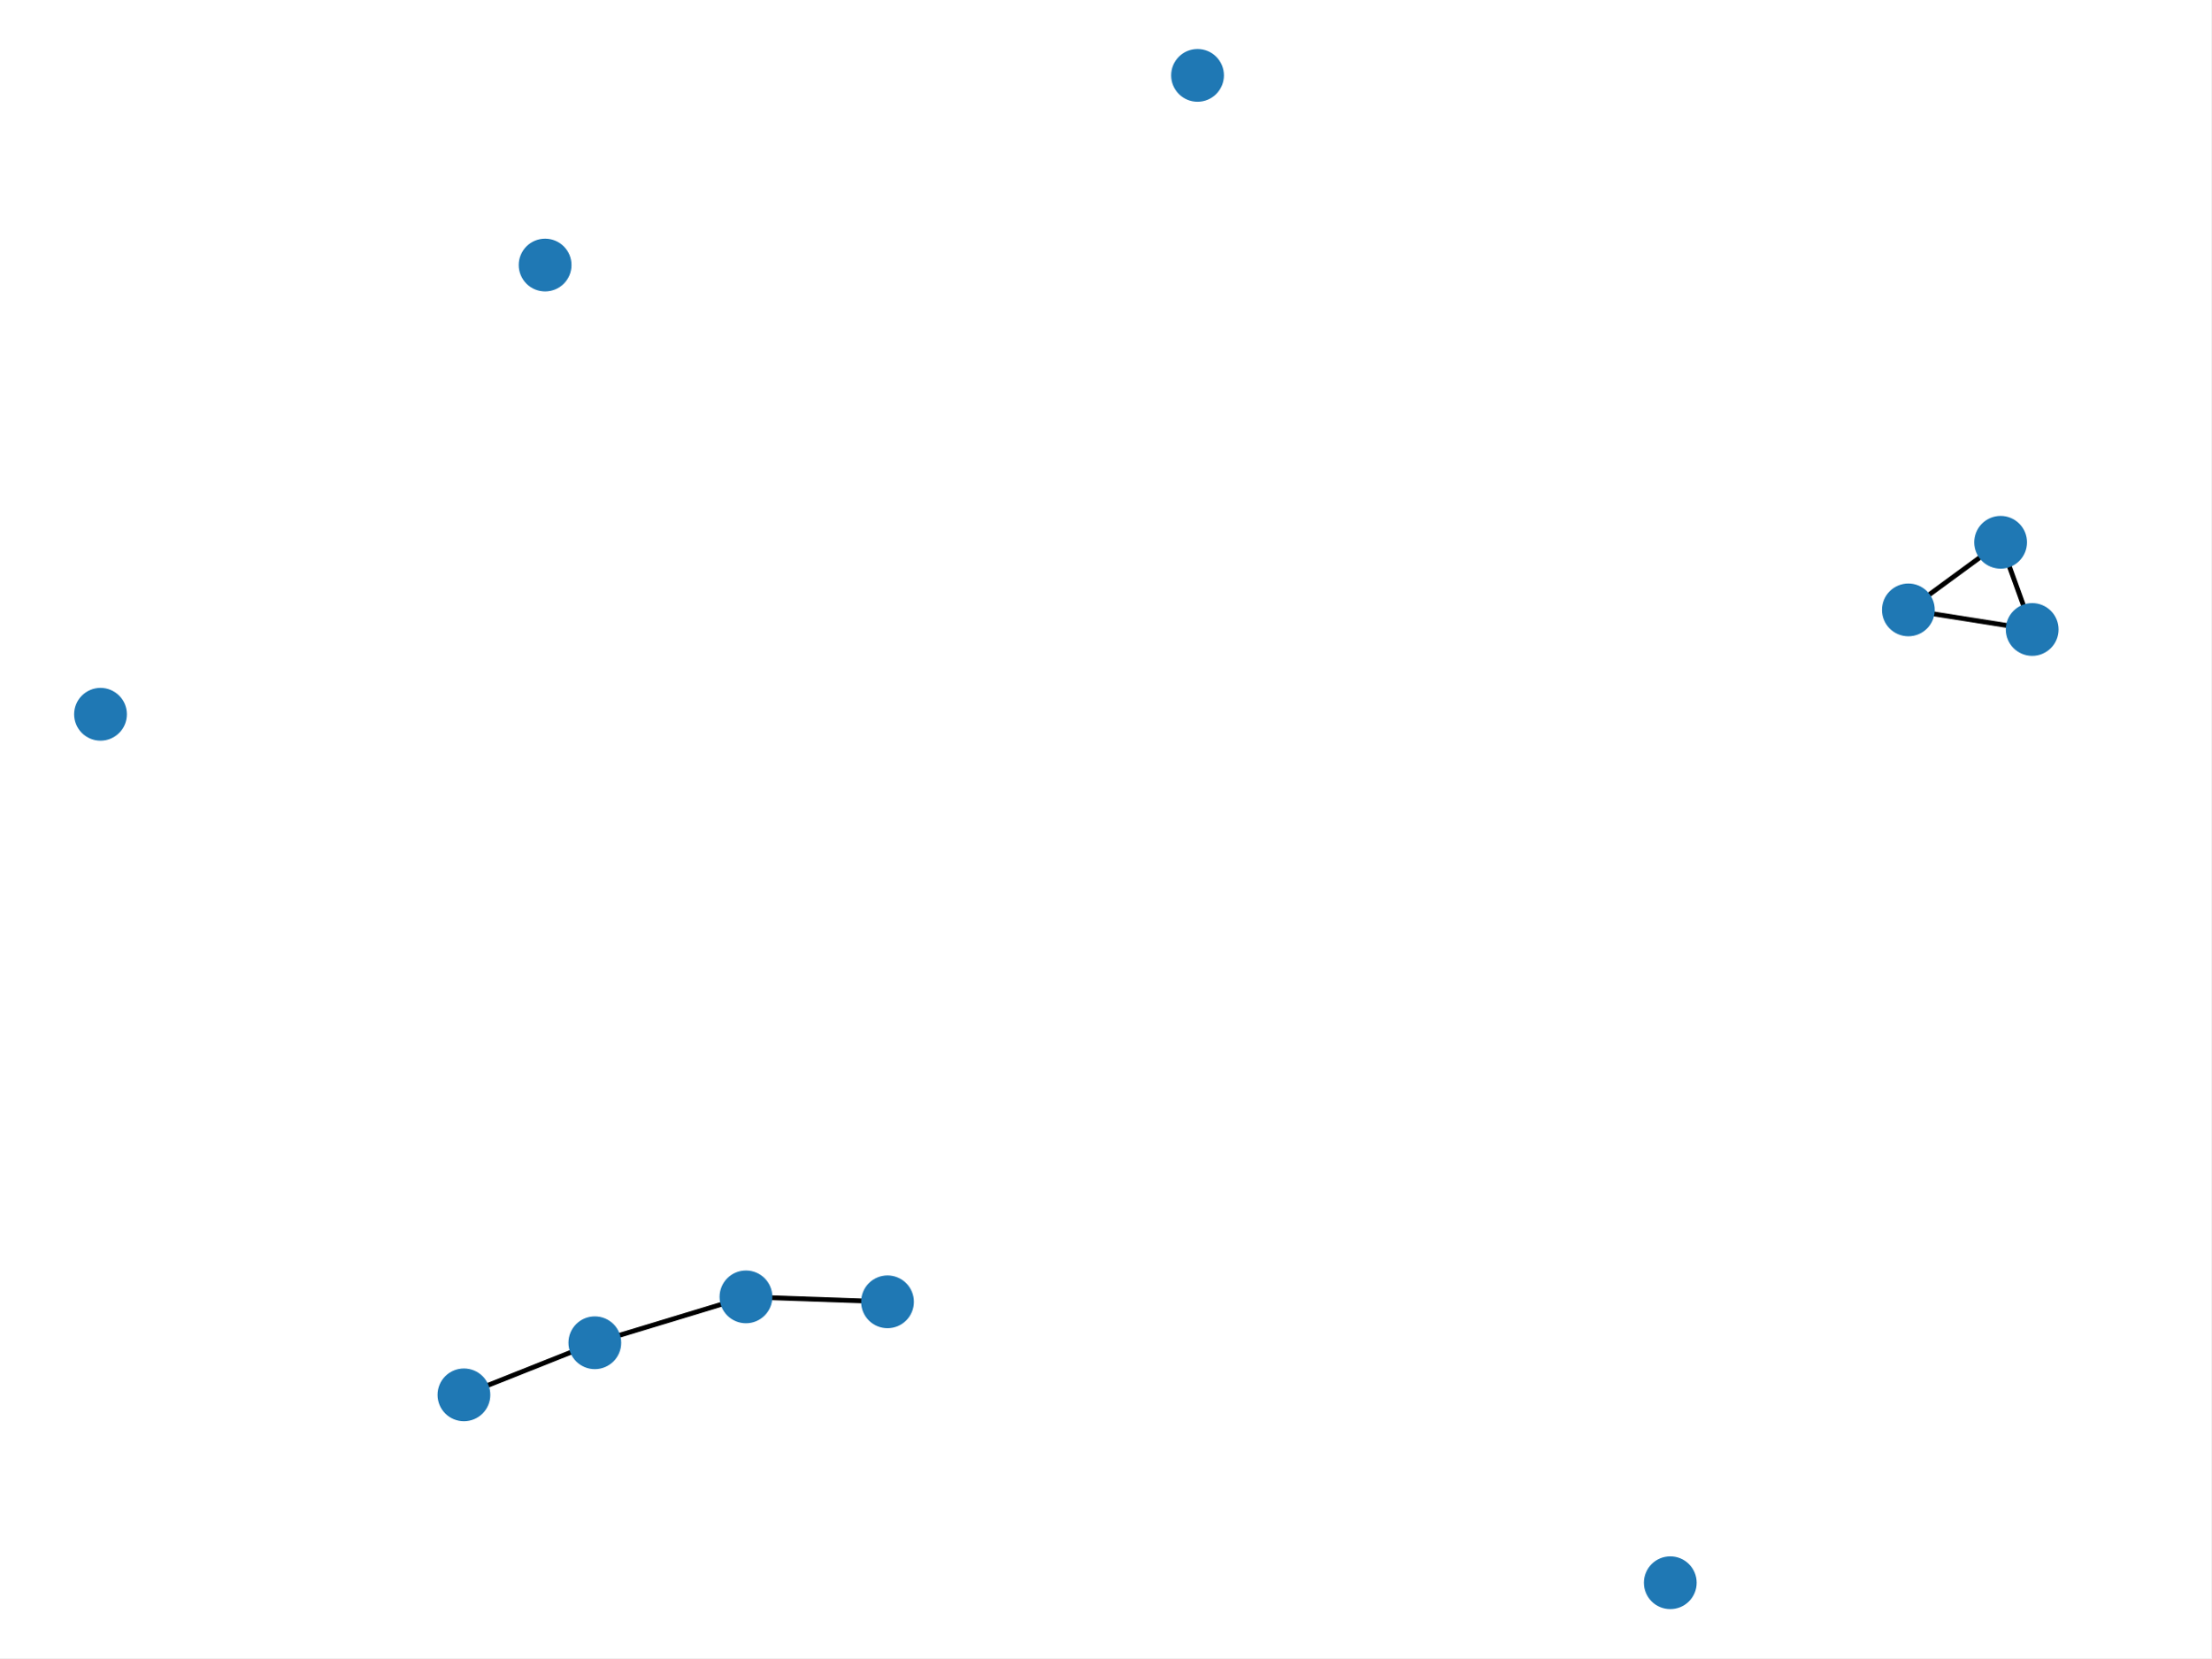
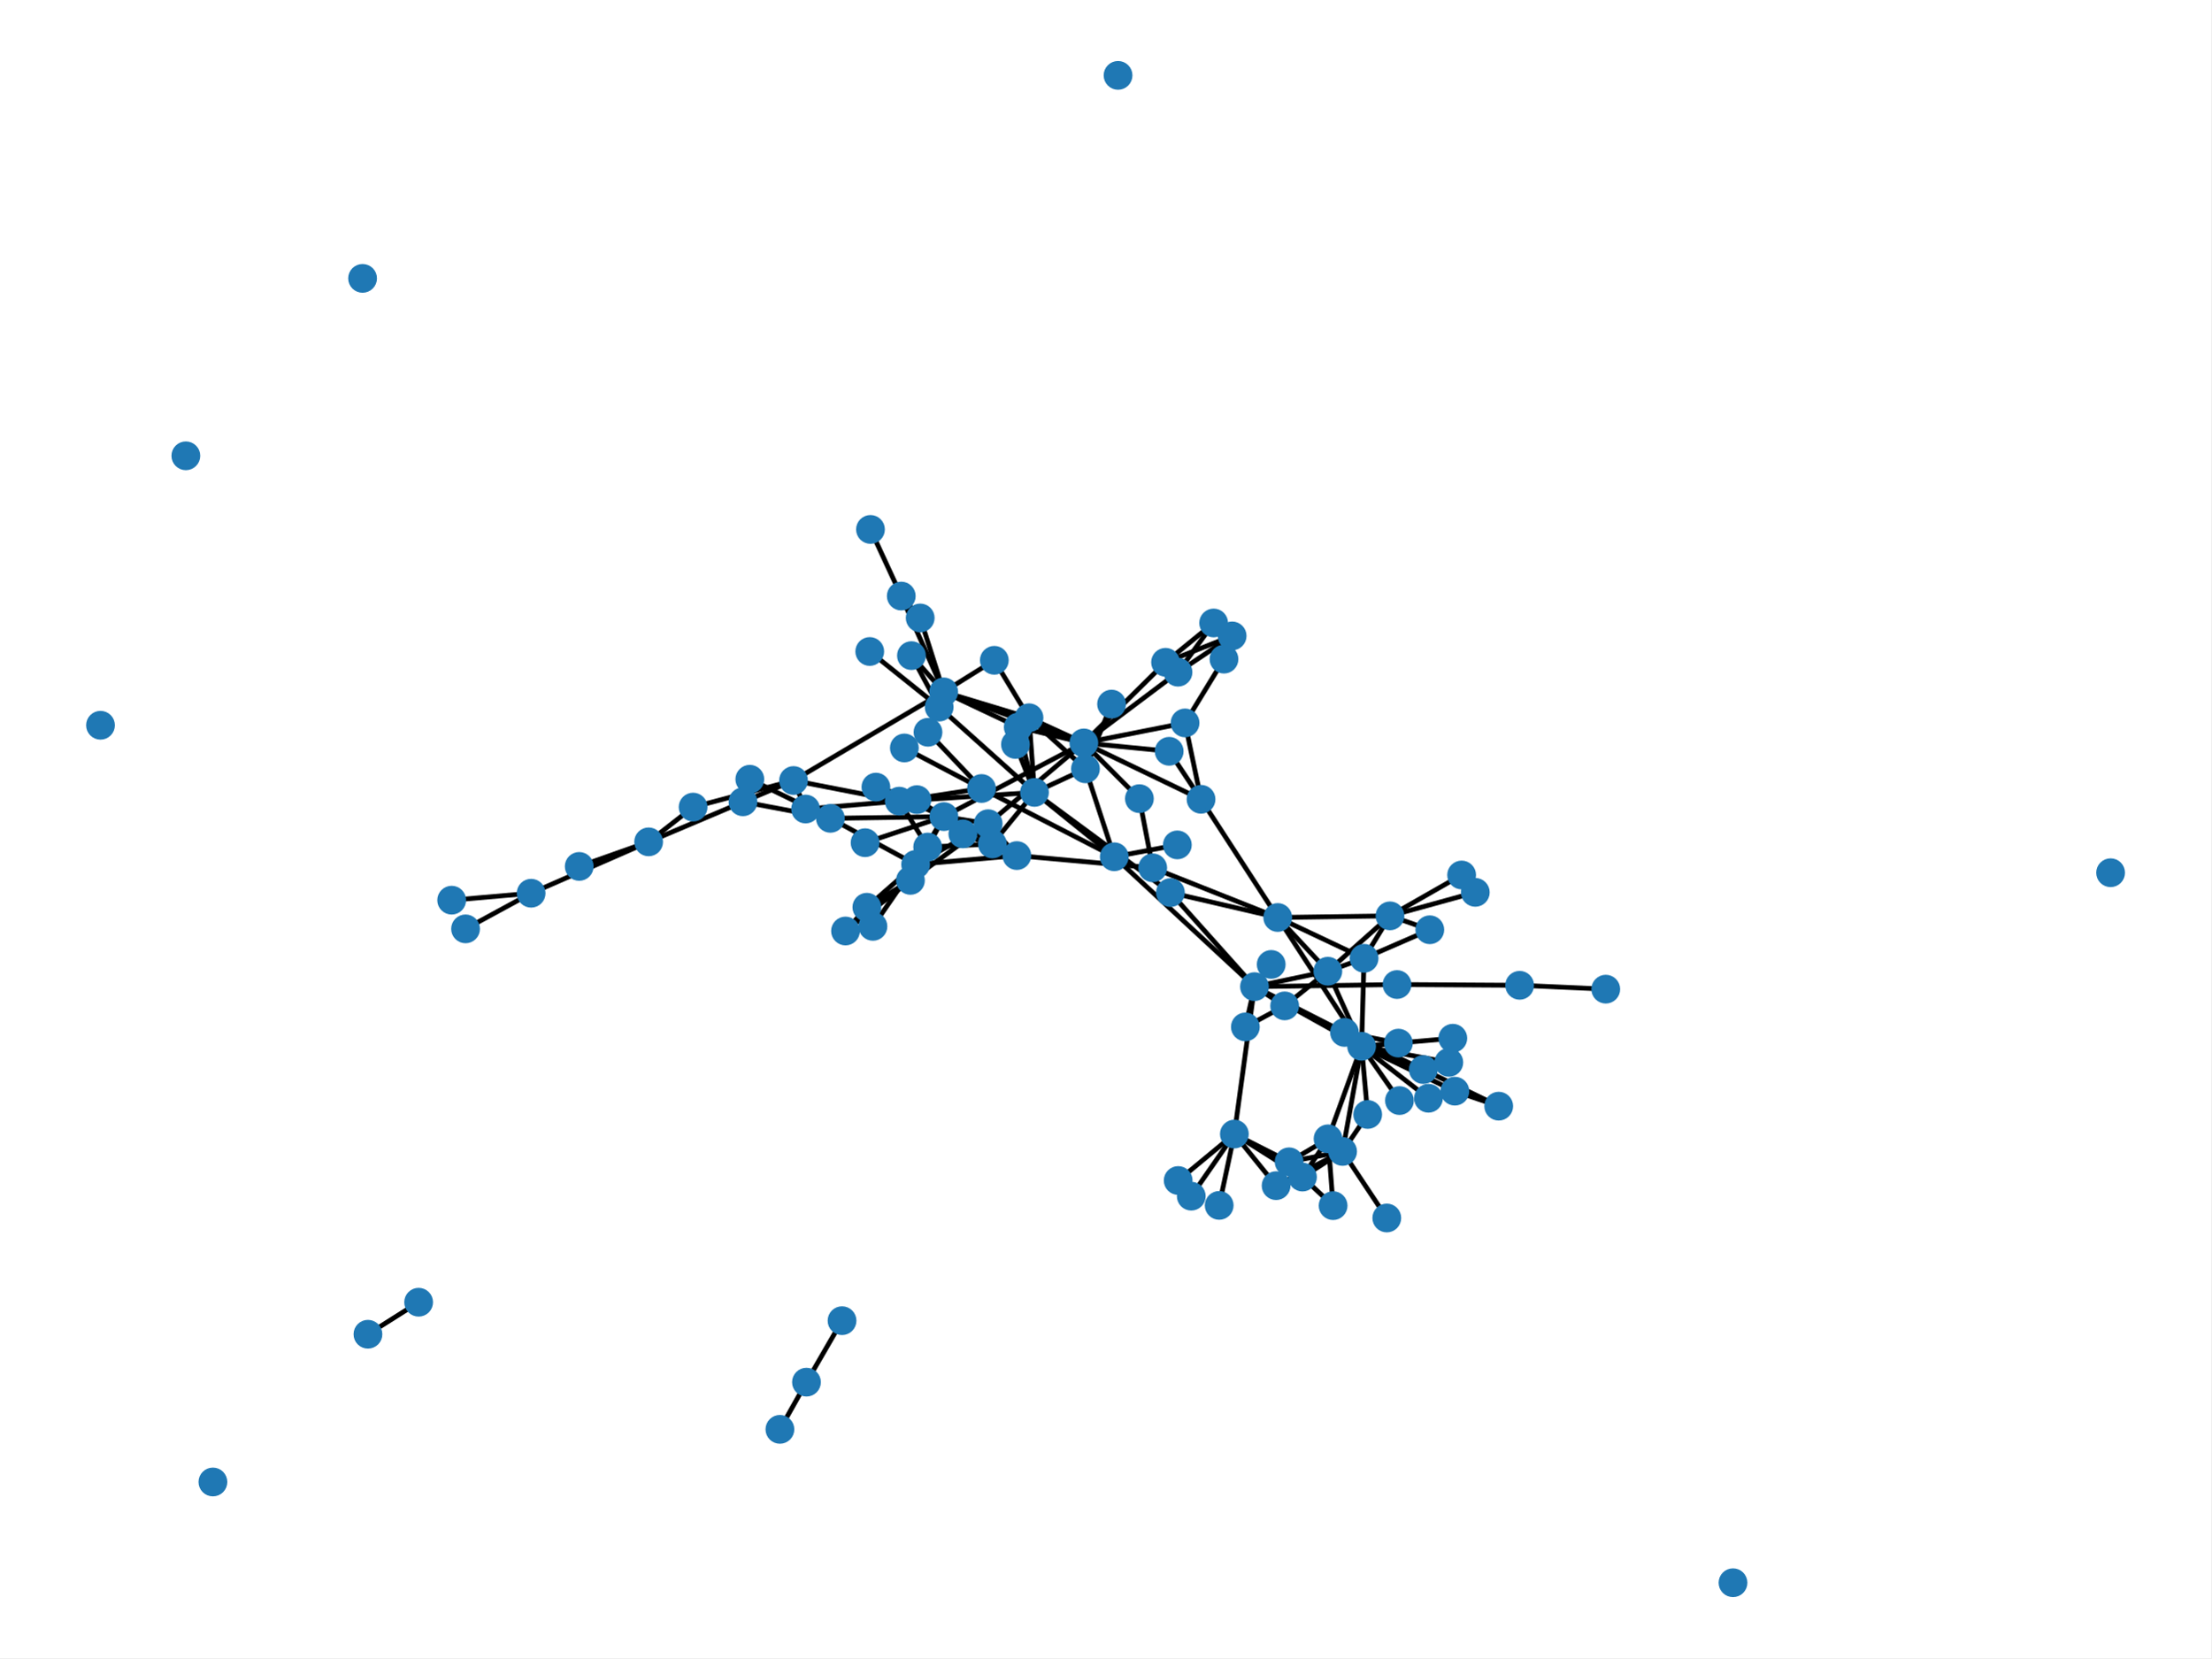
<svg xmlns="http://www.w3.org/2000/svg" xmlns:xlink="http://www.w3.org/1999/xlink" width="460.8pt" height="345.6pt" viewBox="0 0 460.8 345.6" version="1.1">
  <defs>
    <style type="text/css">*{stroke-linejoin: round; stroke-linecap: butt}</style>
  </defs>
  <g id="figure_1">
    <g id="patch_1">
      <path d="M 0 345.6  L 460.8 345.6  L 460.8 0  L 0 0  z " style="fill: #ffffff" />
    </g>
    <g id="axes_1">
      <g id="LineCollection_1">
-         <path d="M 416.935 113.029  L 423.513 131.201  " clip-path="url(#p774bf2d10d)" style="fill: none; stroke: #000000" />
-         <path d="M 416.935 113.029  L 397.709 127.121  " clip-path="url(#p774bf2d10d)" style="fill: none; stroke: #000000" />
-         <path d="M 123.96 279.873  L 96.682 290.731  " clip-path="url(#p774bf2d10d)" style="fill: none; stroke: #000000" />
-         <path d="M 123.96 279.873  L 155.458 270.309  " clip-path="url(#p774bf2d10d)" style="fill: none; stroke: #000000" />
-         <path d="M 184.958 271.34  L 155.458 270.309  " clip-path="url(#p774bf2d10d)" style="fill: none; stroke: #000000" />
-         <path d="M 423.513 131.201  L 397.709 127.121  " clip-path="url(#p774bf2d10d)" style="fill: none; stroke: #000000" />
+         <path d="M 267.728 209.658  L 261.441 205.646  " clip-path="url(#pce52c1ab96)" style="fill: none; stroke: #000000" />
+         <path d="M 267.728 209.658  L 276.728 202.431  " clip-path="url(#pce52c1ab96)" style="fill: none; stroke: #000000" />
+         <path d="M 267.728 209.658  L 259.54 214.043  " clip-path="url(#pce52c1ab96)" style="fill: none; stroke: #000000" />
+         <path d="M 297.974 193.791  L 284.281 199.739  " clip-path="url(#pce52c1ab96)" style="fill: none; stroke: #000000" />
+         <path d="M 297.974 193.791  L 289.677 190.893  " clip-path="url(#pce52c1ab96)" style="fill: none; stroke: #000000" />
+         <path d="M 156.262 162.418  L 154.833 167.119  " clip-path="url(#pce52c1ab96)" style="fill: none; stroke: #000000" />
+         <path d="M 156.262 162.418  L 173.06 170.566  " clip-path="url(#pce52c1ab96)" style="fill: none; stroke: #000000" />
+         <path d="M 283.759 218.075  L 280.202 215.192  " clip-path="url(#pce52c1ab96)" style="fill: none; stroke: #000000" />
+         <path d="M 283.759 218.075  L 261.441 205.646  " clip-path="url(#pce52c1ab96)" style="fill: none; stroke: #000000" />
+         <path d="M 283.759 218.075  L 266.285 191.235  " clip-path="url(#pce52c1ab96)" style="fill: none; stroke: #000000" />
+         <path d="M 283.759 218.075  L 276.769 237.364  " clip-path="url(#pce52c1ab96)" style="fill: none; stroke: #000000" />
+         <path d="M 283.759 218.075  L 297.694 228.911  " clip-path="url(#pce52c1ab96)" style="fill: none; stroke: #000000" />
+         <path d="M 283.759 218.075  L 284.281 199.739  " clip-path="url(#pce52c1ab96)" style="fill: none; stroke: #000000" />
+         <path d="M 283.759 218.075  L 303.199 227.433  " clip-path="url(#pce52c1ab96)" style="fill: none; stroke: #000000" />
+         <path d="M 283.759 218.075  L 291.432 217.416  " clip-path="url(#pce52c1ab96)" style="fill: none; stroke: #000000" />
+         <path d="M 283.759 218.075  L 291.654 229.393  " clip-path="url(#pce52c1ab96)" style="fill: none; stroke: #000000" />
+         <path d="M 283.759 218.075  L 296.626 222.933  " clip-path="url(#pce52c1ab96)" style="fill: none; stroke: #000000" />
+         <path d="M 283.759 218.075  L 285.032 232.291  " clip-path="url(#pce52c1ab96)" style="fill: none; stroke: #000000" />
+         <path d="M 283.759 218.075  L 276.728 202.431  " clip-path="url(#pce52c1ab96)" style="fill: none; stroke: #000000" />
+         <path d="M 283.759 218.075  L 301.94 221.439  " clip-path="url(#pce52c1ab96)" style="fill: none; stroke: #000000" />
+         <path d="M 283.759 218.075  L 279.803 240  " clip-path="url(#pce52c1ab96)" style="fill: none; stroke: #000000" />
+         <path d="M 283.759 218.075  L 302.77 216.398  " clip-path="url(#pce52c1ab96)" style="fill: none; stroke: #000000" />
+         <path d="M 215.591 165.162  L 214.45 149.598  " clip-path="url(#pce52c1ab96)" style="fill: none; stroke: #000000" />
+         <path d="M 215.591 165.162  L 232.215 178.578  " clip-path="url(#pce52c1ab96)" style="fill: none; stroke: #000000" />
+         <path d="M 215.591 165.162  L 226.213 160.248  " clip-path="url(#pce52c1ab96)" style="fill: none; stroke: #000000" />
+         <path d="M 215.591 165.162  L 212.204 151.545  " clip-path="url(#pce52c1ab96)" style="fill: none; stroke: #000000" />
+         <path d="M 215.591 165.162  L 187.405 166.981  " clip-path="url(#pce52c1ab96)" style="fill: none; stroke: #000000" />
+         <path d="M 215.591 165.162  L 211.625 155.161  " clip-path="url(#pce52c1ab96)" style="fill: none; stroke: #000000" />
+         <path d="M 215.591 165.162  L 243.921 186.041  " clip-path="url(#pce52c1ab96)" style="fill: none; stroke: #000000" />
+         <path d="M 215.591 165.162  L 206.817 175.912  " clip-path="url(#pce52c1ab96)" style="fill: none; stroke: #000000" />
+         <path d="M 215.591 165.162  L 195.725 147.381  " clip-path="url(#pce52c1ab96)" style="fill: none; stroke: #000000" />
+         <path d="M 211.911 178.328  L 205.938 171.685  " clip-path="url(#pce52c1ab96)" style="fill: none; stroke: #000000" />
+         <path d="M 211.911 178.328  L 190.819 180.176  " clip-path="url(#pce52c1ab96)" style="fill: none; stroke: #000000" />
+         <path d="M 211.911 178.328  L 196.708 170.207  " clip-path="url(#pce52c1ab96)" style="fill: none; stroke: #000000" />
+         <path d="M 211.911 178.328  L 240.23 180.88  " clip-path="url(#pce52c1ab96)" style="fill: none; stroke: #000000" />
+         <path d="M 211.911 178.328  L 200.659 173.806  " clip-path="url(#pce52c1ab96)" style="fill: none; stroke: #000000" />
+         <path d="M 191.084 166.668  L 182.541 164.058  " clip-path="url(#pce52c1ab96)" style="fill: none; stroke: #000000" />
+         <path d="M 191.084 166.668  L 196.708 170.207  " clip-path="url(#pce52c1ab96)" style="fill: none; stroke: #000000" />
+         <path d="M 191.084 166.668  L 200.659 173.806  " clip-path="url(#pce52c1ab96)" style="fill: none; stroke: #000000" />
+         <path d="M 271.44 245.34  L 276.769 237.364  " clip-path="url(#pce52c1ab96)" style="fill: none; stroke: #000000" />
+         <path d="M 271.44 245.34  L 277.823 251.294  " clip-path="url(#pce52c1ab96)" style="fill: none; stroke: #000000" />
+         <path d="M 271.44 245.34  L 268.655 242.158  " clip-path="url(#pce52c1ab96)" style="fill: none; stroke: #000000" />
+         <path d="M 271.44 245.34  L 257.246 236.371  " clip-path="url(#pce52c1ab96)" style="fill: none; stroke: #000000" />
+         <path d="M 271.44 245.34  L 279.803 240  " clip-path="url(#pce52c1ab96)" style="fill: none; stroke: #000000" />
+         <path d="M 76.678 278.099  L 87.242 271.426  " clip-path="url(#pce52c1ab96)" style="fill: none; stroke: #000000" />
+         <path d="M 280.202 215.192  L 261.441 205.646  " clip-path="url(#pce52c1ab96)" style="fill: none; stroke: #000000" />
+         <path d="M 280.202 215.192  L 291.432 217.416  " clip-path="url(#pce52c1ab96)" style="fill: none; stroke: #000000" />
+         <path d="M 280.202 215.192  L 296.626 222.933  " clip-path="url(#pce52c1ab96)" style="fill: none; stroke: #000000" />
+         <path d="M 182.541 164.058  L 196.708 170.207  " clip-path="url(#pce52c1ab96)" style="fill: none; stroke: #000000" />
+         <path d="M 144.442 168.223  L 165.371 162.682  " clip-path="url(#pce52c1ab96)" style="fill: none; stroke: #000000" />
+         <path d="M 144.442 168.223  L 135.175 175.468  " clip-path="url(#pce52c1ab96)" style="fill: none; stroke: #000000" />
+         <path d="M 261.441 205.646  L 232.215 178.578  " clip-path="url(#pce52c1ab96)" style="fill: none; stroke: #000000" />
+         <path d="M 261.441 205.646  L 243.921 186.041  " clip-path="url(#pce52c1ab96)" style="fill: none; stroke: #000000" />
+         <path d="M 261.441 205.646  L 291.147 205.208  " clip-path="url(#pce52c1ab96)" style="fill: none; stroke: #000000" />
+         <path d="M 261.441 205.646  L 276.728 202.431  " clip-path="url(#pce52c1ab96)" style="fill: none; stroke: #000000" />
+         <path d="M 261.441 205.646  L 257.246 236.371  " clip-path="url(#pce52c1ab96)" style="fill: none; stroke: #000000" />
+         <path d="M 261.441 205.646  L 264.923 201.017  " clip-path="url(#pce52c1ab96)" style="fill: none; stroke: #000000" />
+         <path d="M 261.441 205.646  L 259.54 214.043  " clip-path="url(#pce52c1ab96)" style="fill: none; stroke: #000000" />
+         <path d="M 266.285 191.235  L 284.281 199.739  " clip-path="url(#pce52c1ab96)" style="fill: none; stroke: #000000" />
+         <path d="M 266.285 191.235  L 240.23 180.88  " clip-path="url(#pce52c1ab96)" style="fill: none; stroke: #000000" />
+         <path d="M 266.285 191.235  L 243.921 186.041  " clip-path="url(#pce52c1ab96)" style="fill: none; stroke: #000000" />
+         <path d="M 266.285 191.235  L 250.298 166.597  " clip-path="url(#pce52c1ab96)" style="fill: none; stroke: #000000" />
+         <path d="M 266.285 191.235  L 276.728 202.431  " clip-path="url(#pce52c1ab96)" style="fill: none; stroke: #000000" />
+         <path d="M 266.285 191.235  L 289.677 190.893  " clip-path="url(#pce52c1ab96)" style="fill: none; stroke: #000000" />
+         <path d="M 214.45 149.598  L 196.668 144.206  " clip-path="url(#pce52c1ab96)" style="fill: none; stroke: #000000" />
+         <path d="M 214.45 149.598  L 226.213 160.248  " clip-path="url(#pce52c1ab96)" style="fill: none; stroke: #000000" />
+         <path d="M 214.45 149.598  L 212.204 151.545  " clip-path="url(#pce52c1ab96)" style="fill: none; stroke: #000000" />
+         <path d="M 214.45 149.598  L 225.877 154.847  " clip-path="url(#pce52c1ab96)" style="fill: none; stroke: #000000" />
+         <path d="M 214.45 149.598  L 211.625 155.161  " clip-path="url(#pce52c1ab96)" style="fill: none; stroke: #000000" />
+         <path d="M 214.45 149.598  L 207.217 137.625  " clip-path="url(#pce52c1ab96)" style="fill: none; stroke: #000000" />
+         <path d="M 181.256 135.79  L 195.725 147.381  " clip-path="url(#pce52c1ab96)" style="fill: none; stroke: #000000" />
+         <path d="M 175.482 275.271  L 168.07 288.085  " clip-path="url(#pce52c1ab96)" style="fill: none; stroke: #000000" />
+         <path d="M 204.553 164.346  L 188.47 155.898  " clip-path="url(#pce52c1ab96)" style="fill: none; stroke: #000000" />
+         <path d="M 204.553 164.346  L 193.397 152.628  " clip-path="url(#pce52c1ab96)" style="fill: none; stroke: #000000" />
+         <path d="M 204.553 164.346  L 232.215 178.578  " clip-path="url(#pce52c1ab96)" style="fill: none; stroke: #000000" />
+         <path d="M 204.553 164.346  L 187.405 166.981  " clip-path="url(#pce52c1ab96)" style="fill: none; stroke: #000000" />
+         <path d="M 276.769 237.364  L 277.823 251.294  " clip-path="url(#pce52c1ab96)" style="fill: none; stroke: #000000" />
+         <path d="M 276.769 237.364  L 268.655 242.158  " clip-path="url(#pce52c1ab96)" style="fill: none; stroke: #000000" />
+         <path d="M 297.694 228.911  L 303.199 227.433  " clip-path="url(#pce52c1ab96)" style="fill: none; stroke: #000000" />
+         <path d="M 180.655 189.094  L 176.208 194.047  " clip-path="url(#pce52c1ab96)" style="fill: none; stroke: #000000" />
+         <path d="M 180.655 189.094  L 181.921 193.085  " clip-path="url(#pce52c1ab96)" style="fill: none; stroke: #000000" />
+         <path d="M 180.655 189.094  L 190.819 180.176  " clip-path="url(#pce52c1ab96)" style="fill: none; stroke: #000000" />
+         <path d="M 180.655 189.094  L 189.741 183.5  " clip-path="url(#pce52c1ab96)" style="fill: none; stroke: #000000" />
+         <path d="M 181.408 110.346  L 187.824 124.236  " clip-path="url(#pce52c1ab96)" style="fill: none; stroke: #000000" />
+         <path d="M 176.208 194.047  L 181.921 193.085  " clip-path="url(#pce52c1ab96)" style="fill: none; stroke: #000000" />
+         <path d="M 176.208 194.047  L 189.741 183.5  " clip-path="url(#pce52c1ab96)" style="fill: none; stroke: #000000" />
+         <path d="M 181.921 193.085  L 190.819 180.176  " clip-path="url(#pce52c1ab96)" style="fill: none; stroke: #000000" />
+         <path d="M 205.938 171.685  L 190.819 180.176  " clip-path="url(#pce52c1ab96)" style="fill: none; stroke: #000000" />
+         <path d="M 205.938 171.685  L 196.708 170.207  " clip-path="url(#pce52c1ab96)" style="fill: none; stroke: #000000" />
+         <path d="M 205.938 171.685  L 225.877 154.847  " clip-path="url(#pce52c1ab96)" style="fill: none; stroke: #000000" />
+         <path d="M 205.938 171.685  L 189.741 183.5  " clip-path="url(#pce52c1ab96)" style="fill: none; stroke: #000000" />
+         <path d="M 205.938 171.685  L 200.659 173.806  " clip-path="url(#pce52c1ab96)" style="fill: none; stroke: #000000" />
+         <path d="M 196.668 144.206  L 189.949 136.65  " clip-path="url(#pce52c1ab96)" style="fill: none; stroke: #000000" />
+         <path d="M 196.668 144.206  L 212.204 151.545  " clip-path="url(#pce52c1ab96)" style="fill: none; stroke: #000000" />
+         <path d="M 196.668 144.206  L 165.371 162.682  " clip-path="url(#pce52c1ab96)" style="fill: none; stroke: #000000" />
+         <path d="M 196.668 144.206  L 225.877 154.847  " clip-path="url(#pce52c1ab96)" style="fill: none; stroke: #000000" />
+         <path d="M 196.668 144.206  L 207.217 137.625  " clip-path="url(#pce52c1ab96)" style="fill: none; stroke: #000000" />
+         <path d="M 196.668 144.206  L 191.771 128.798  " clip-path="url(#pce52c1ab96)" style="fill: none; stroke: #000000" />
+         <path d="M 196.668 144.206  L 187.824 124.236  " clip-path="url(#pce52c1ab96)" style="fill: none; stroke: #000000" />
+         <path d="M 193.397 152.628  L 195.725 147.381  " clip-path="url(#pce52c1ab96)" style="fill: none; stroke: #000000" />
+         <path d="M 284.281 199.739  L 276.728 202.431  " clip-path="url(#pce52c1ab96)" style="fill: none; stroke: #000000" />
+         <path d="M 284.281 199.739  L 289.677 190.893  " clip-path="url(#pce52c1ab96)" style="fill: none; stroke: #000000" />
+         <path d="M 254.082 251.241  L 257.246 236.371  " clip-path="url(#pce52c1ab96)" style="fill: none; stroke: #000000" />
+         <path d="M 190.819 180.176  L 196.708 170.207  " clip-path="url(#pce52c1ab96)" style="fill: none; stroke: #000000" />
+         <path d="M 190.819 180.176  L 173.06 170.566  " clip-path="url(#pce52c1ab96)" style="fill: none; stroke: #000000" />
+         <path d="M 190.819 180.176  L 189.741 183.5  " clip-path="url(#pce52c1ab96)" style="fill: none; stroke: #000000" />
+         <path d="M 189.949 136.65  L 195.725 147.381  " clip-path="url(#pce52c1ab96)" style="fill: none; stroke: #000000" />
+         <path d="M 110.686 186.176  L 97.022 193.604  " clip-path="url(#pce52c1ab96)" style="fill: none; stroke: #000000" />
+         <path d="M 110.686 186.176  L 135.175 175.468  " clip-path="url(#pce52c1ab96)" style="fill: none; stroke: #000000" />
+         <path d="M 110.686 186.176  L 94.13 187.624  " clip-path="url(#pce52c1ab96)" style="fill: none; stroke: #000000" />
+         <path d="M 252.928 129.846  L 256.78 132.542  " clip-path="url(#pce52c1ab96)" style="fill: none; stroke: #000000" />
+         <path d="M 252.928 129.846  L 242.906 138.038  " clip-path="url(#pce52c1ab96)" style="fill: none; stroke: #000000" />
+         <path d="M 252.928 129.846  L 245.499 140.104  " clip-path="url(#pce52c1ab96)" style="fill: none; stroke: #000000" />
+         <path d="M 303.199 227.433  L 312.337 230.559  " clip-path="url(#pce52c1ab96)" style="fill: none; stroke: #000000" />
+         <path d="M 154.833 167.119  L 173.06 170.566  " clip-path="url(#pce52c1ab96)" style="fill: none; stroke: #000000" />
+         <path d="M 193.331 176.548  L 187.405 166.981  " clip-path="url(#pce52c1ab96)" style="fill: none; stroke: #000000" />
+         <path d="M 193.331 176.548  L 206.817 175.912  " clip-path="url(#pce52c1ab96)" style="fill: none; stroke: #000000" />
+         <path d="M 312.337 230.559  L 296.626 222.933  " clip-path="url(#pce52c1ab96)" style="fill: none; stroke: #000000" />
+         <path d="M 196.708 170.207  L 173.06 170.566  " clip-path="url(#pce52c1ab96)" style="fill: none; stroke: #000000" />
+         <path d="M 196.708 170.207  L 225.877 154.847  " clip-path="url(#pce52c1ab96)" style="fill: none; stroke: #000000" />
+         <path d="M 196.708 170.207  L 180.285 175.647  " clip-path="url(#pce52c1ab96)" style="fill: none; stroke: #000000" />
+         <path d="M 196.708 170.207  L 189.741 183.5  " clip-path="url(#pce52c1ab96)" style="fill: none; stroke: #000000" />
+         <path d="M 196.708 170.207  L 200.659 173.806  " clip-path="url(#pce52c1ab96)" style="fill: none; stroke: #000000" />
+         <path d="M 168.07 288.085  L 162.534 297.922  " clip-path="url(#pce52c1ab96)" style="fill: none; stroke: #000000" />
+         <path d="M 232.215 178.578  L 226.213 160.248  " clip-path="url(#pce52c1ab96)" style="fill: none; stroke: #000000" />
+         <path d="M 232.215 178.578  L 245.361 176.101  " clip-path="url(#pce52c1ab96)" style="fill: none; stroke: #000000" />
+         <path d="M 246.969 150.677  L 225.877 154.847  " clip-path="url(#pce52c1ab96)" style="fill: none; stroke: #000000" />
+         <path d="M 246.969 150.677  L 255.081 137.385  " clip-path="url(#pce52c1ab96)" style="fill: none; stroke: #000000" />
+         <path d="M 246.969 150.677  L 250.298 166.597  " clip-path="url(#pce52c1ab96)" style="fill: none; stroke: #000000" />
+         <path d="M 256.78 132.542  L 242.906 138.038  " clip-path="url(#pce52c1ab96)" style="fill: none; stroke: #000000" />
+         <path d="M 256.78 132.542  L 245.499 140.104  " clip-path="url(#pce52c1ab96)" style="fill: none; stroke: #000000" />
+         <path d="M 226.213 160.248  L 231.655 146.75  " clip-path="url(#pce52c1ab96)" style="fill: none; stroke: #000000" />
+         <path d="M 240.23 180.88  L 237.453 166.465  " clip-path="url(#pce52c1ab96)" style="fill: none; stroke: #000000" />
+         <path d="M 212.204 151.545  L 225.877 154.847  " clip-path="url(#pce52c1ab96)" style="fill: none; stroke: #000000" />
+         <path d="M 307.458 185.994  L 304.608 182.373  " clip-path="url(#pce52c1ab96)" style="fill: none; stroke: #000000" />
+         <path d="M 307.458 185.994  L 289.677 190.893  " clip-path="url(#pce52c1ab96)" style="fill: none; stroke: #000000" />
+         <path d="M 165.371 162.682  L 187.405 166.981  " clip-path="url(#pce52c1ab96)" style="fill: none; stroke: #000000" />
+         <path d="M 165.371 162.682  L 167.885 168.623  " clip-path="url(#pce52c1ab96)" style="fill: none; stroke: #000000" />
+         <path d="M 165.371 162.682  L 135.175 175.468  " clip-path="url(#pce52c1ab96)" style="fill: none; stroke: #000000" />
+         <path d="M 242.906 138.038  L 225.877 154.847  " clip-path="url(#pce52c1ab96)" style="fill: none; stroke: #000000" />
+         <path d="M 242.906 138.038  L 245.499 140.104  " clip-path="url(#pce52c1ab96)" style="fill: none; stroke: #000000" />
+         <path d="M 316.7 205.368  L 334.647 206.171  " clip-path="url(#pce52c1ab96)" style="fill: none; stroke: #000000" />
+         <path d="M 316.7 205.368  L 291.147 205.208  " clip-path="url(#pce52c1ab96)" style="fill: none; stroke: #000000" />
+         <path d="M 268.655 242.158  L 257.246 236.371  " clip-path="url(#pce52c1ab96)" style="fill: none; stroke: #000000" />
+         <path d="M 268.655 242.158  L 279.803 240  " clip-path="url(#pce52c1ab96)" style="fill: none; stroke: #000000" />
+         <path d="M 187.405 166.981  L 167.885 168.623  " clip-path="url(#pce52c1ab96)" style="fill: none; stroke: #000000" />
+         <path d="M 225.877 154.847  L 250.298 166.597  " clip-path="url(#pce52c1ab96)" style="fill: none; stroke: #000000" />
+         <path d="M 225.877 154.847  L 245.499 140.104  " clip-path="url(#pce52c1ab96)" style="fill: none; stroke: #000000" />
+         <path d="M 225.877 154.847  L 237.453 166.465  " clip-path="url(#pce52c1ab96)" style="fill: none; stroke: #000000" />
+         <path d="M 225.877 154.847  L 243.659 156.594  " clip-path="url(#pce52c1ab96)" style="fill: none; stroke: #000000" />
+         <path d="M 250.298 166.597  L 243.659 156.594  " clip-path="url(#pce52c1ab96)" style="fill: none; stroke: #000000" />
+         <path d="M 135.175 175.468  L 120.708 180.588  " clip-path="url(#pce52c1ab96)" style="fill: none; stroke: #000000" />
+         <path d="M 304.608 182.373  L 289.677 190.893  " clip-path="url(#pce52c1ab96)" style="fill: none; stroke: #000000" />
+         <path d="M 296.626 222.933  L 301.94 221.439  " clip-path="url(#pce52c1ab96)" style="fill: none; stroke: #000000" />
+         <path d="M 289.013 253.868  L 279.803 240  " clip-path="url(#pce52c1ab96)" style="fill: none; stroke: #000000" />
+         <path d="M 285.032 232.291  L 279.803 240  " clip-path="url(#pce52c1ab96)" style="fill: none; stroke: #000000" />
+         <path d="M 276.728 202.431  L 289.677 190.893  " clip-path="url(#pce52c1ab96)" style="fill: none; stroke: #000000" />
+         <path d="M 257.246 236.371  L 248.264 249.321  " clip-path="url(#pce52c1ab96)" style="fill: none; stroke: #000000" />
+         <path d="M 257.246 236.371  L 245.536 246.053  " clip-path="url(#pce52c1ab96)" style="fill: none; stroke: #000000" />
+         <path d="M 257.246 236.371  L 265.944 247.127  " clip-path="url(#pce52c1ab96)" style="fill: none; stroke: #000000" />
+         <path d="M 248.264 249.321  L 245.536 246.053  " clip-path="url(#pce52c1ab96)" style="fill: none; stroke: #000000" />
+         <path d="M 279.803 240  L 265.944 247.127  " clip-path="url(#pce52c1ab96)" style="fill: none; stroke: #000000" />
+         <path d="M 191.771 128.798  L 187.824 124.236  " clip-path="url(#pce52c1ab96)" style="fill: none; stroke: #000000" />
      </g>
      <g id="PathCollection_1">
        <defs>
-           <path id="m261bcfea61" d="M 0 5  C 1.326 5 2.598 4.473 3.536 3.536  C 4.473 2.598 5 1.326 5 0  C 5 -1.326 4.473 -2.598 3.536 -3.536  C 2.598 -4.473 1.326 -5 0 -5  C -1.326 -5 -2.598 -4.473 -3.536 -3.536  C -4.473 -2.598 -5 -1.326 -5 0  C -5 1.326 -4.473 2.598 -3.536 3.536  C -2.598 4.473 -1.326 5 0 5  z " style="stroke: #1f78b4" />
+           <path id="m53938be06c" d="M 0 2.5  C 0.663 2.5 1.299 2.237 1.768 1.768  C 2.237 1.299 2.5 0.663 2.5 0  C 2.5 -0.663 2.237 -1.299 1.768 -1.768  C 1.299 -2.237 0.663 -2.5 0 -2.5  C -0.663 -2.5 -1.299 -2.237 -1.768 -1.768  C -2.237 -1.299 -2.5 -0.663 -2.5 0  C -2.5 0.663 -2.237 1.299 -1.768 1.768  C -1.299 2.237 -0.663 2.5 0 2.5  z " style="stroke: #1f78b4" />
        </defs>
-         <g clip-path="url(#p774bf2d10d)">
-           <use xlink:href="#m261bcfea61" x="416.935" y="113.029" style="fill: #1f78b4; stroke: #1f78b4" />
-           <use xlink:href="#m261bcfea61" x="113.602" y="55.242" style="fill: #1f78b4; stroke: #1f78b4" />
-           <use xlink:href="#m261bcfea61" x="123.96" y="279.873" style="fill: #1f78b4; stroke: #1f78b4" />
-           <use xlink:href="#m261bcfea61" x="96.682" y="290.731" style="fill: #1f78b4; stroke: #1f78b4" />
-           <use xlink:href="#m261bcfea61" x="184.958" y="271.34" style="fill: #1f78b4; stroke: #1f78b4" />
-           <use xlink:href="#m261bcfea61" x="423.513" y="131.201" style="fill: #1f78b4; stroke: #1f78b4" />
-           <use xlink:href="#m261bcfea61" x="155.458" y="270.309" style="fill: #1f78b4; stroke: #1f78b4" />
-           <use xlink:href="#m261bcfea61" x="348.093" y="329.891" style="fill: #1f78b4; stroke: #1f78b4" />
-           <use xlink:href="#m261bcfea61" x="397.709" y="127.121" style="fill: #1f78b4; stroke: #1f78b4" />
-           <use xlink:href="#m261bcfea61" x="20.945" y="148.878" style="fill: #1f78b4; stroke: #1f78b4" />
-           <use xlink:href="#m261bcfea61" x="249.569" y="15.709" style="fill: #1f78b4; stroke: #1f78b4" />
+         <g clip-path="url(#pce52c1ab96)">
+           <use xlink:href="#m53938be06c" x="267.728" y="209.658" style="fill: #1f78b4; stroke: #1f78b4" />
+           <use xlink:href="#m53938be06c" x="297.974" y="193.791" style="fill: #1f78b4; stroke: #1f78b4" />
+           <use xlink:href="#m53938be06c" x="156.262" y="162.418" style="fill: #1f78b4; stroke: #1f78b4" />
+           <use xlink:href="#m53938be06c" x="283.759" y="218.075" style="fill: #1f78b4; stroke: #1f78b4" />
+           <use xlink:href="#m53938be06c" x="20.945" y="151.166" style="fill: #1f78b4; stroke: #1f78b4" />
+           <use xlink:href="#m53938be06c" x="215.591" y="165.162" style="fill: #1f78b4; stroke: #1f78b4" />
+           <use xlink:href="#m53938be06c" x="211.911" y="178.328" style="fill: #1f78b4; stroke: #1f78b4" />
+           <use xlink:href="#m53938be06c" x="191.084" y="166.668" style="fill: #1f78b4; stroke: #1f78b4" />
+           <use xlink:href="#m53938be06c" x="271.44" y="245.34" style="fill: #1f78b4; stroke: #1f78b4" />
+           <use xlink:href="#m53938be06c" x="76.678" y="278.099" style="fill: #1f78b4; stroke: #1f78b4" />
+           <use xlink:href="#m53938be06c" x="280.202" y="215.192" style="fill: #1f78b4; stroke: #1f78b4" />
+           <use xlink:href="#m53938be06c" x="182.541" y="164.058" style="fill: #1f78b4; stroke: #1f78b4" />
+           <use xlink:href="#m53938be06c" x="144.442" y="168.223" style="fill: #1f78b4; stroke: #1f78b4" />
+           <use xlink:href="#m53938be06c" x="261.441" y="205.646" style="fill: #1f78b4; stroke: #1f78b4" />
+           <use xlink:href="#m53938be06c" x="266.285" y="191.235" style="fill: #1f78b4; stroke: #1f78b4" />
+           <use xlink:href="#m53938be06c" x="214.45" y="149.598" style="fill: #1f78b4; stroke: #1f78b4" />
+           <use xlink:href="#m53938be06c" x="181.256" y="135.79" style="fill: #1f78b4; stroke: #1f78b4" />
+           <use xlink:href="#m53938be06c" x="175.482" y="275.271" style="fill: #1f78b4; stroke: #1f78b4" />
+           <use xlink:href="#m53938be06c" x="204.553" y="164.346" style="fill: #1f78b4; stroke: #1f78b4" />
+           <use xlink:href="#m53938be06c" x="276.769" y="237.364" style="fill: #1f78b4; stroke: #1f78b4" />
+           <use xlink:href="#m53938be06c" x="297.694" y="228.911" style="fill: #1f78b4; stroke: #1f78b4" />
+           <use xlink:href="#m53938be06c" x="180.655" y="189.094" style="fill: #1f78b4; stroke: #1f78b4" />
+           <use xlink:href="#m53938be06c" x="181.408" y="110.346" style="fill: #1f78b4; stroke: #1f78b4" />
+           <use xlink:href="#m53938be06c" x="188.47" y="155.898" style="fill: #1f78b4; stroke: #1f78b4" />
+           <use xlink:href="#m53938be06c" x="176.208" y="194.047" style="fill: #1f78b4; stroke: #1f78b4" />
+           <use xlink:href="#m53938be06c" x="181.921" y="193.085" style="fill: #1f78b4; stroke: #1f78b4" />
+           <use xlink:href="#m53938be06c" x="361.165" y="329.891" style="fill: #1f78b4; stroke: #1f78b4" />
+           <use xlink:href="#m53938be06c" x="205.938" y="171.685" style="fill: #1f78b4; stroke: #1f78b4" />
+           <use xlink:href="#m53938be06c" x="196.668" y="144.206" style="fill: #1f78b4; stroke: #1f78b4" />
+           <use xlink:href="#m53938be06c" x="277.823" y="251.294" style="fill: #1f78b4; stroke: #1f78b4" />
+           <use xlink:href="#m53938be06c" x="193.397" y="152.628" style="fill: #1f78b4; stroke: #1f78b4" />
+           <use xlink:href="#m53938be06c" x="284.281" y="199.739" style="fill: #1f78b4; stroke: #1f78b4" />
+           <use xlink:href="#m53938be06c" x="254.082" y="251.241" style="fill: #1f78b4; stroke: #1f78b4" />
+           <use xlink:href="#m53938be06c" x="190.819" y="180.176" style="fill: #1f78b4; stroke: #1f78b4" />
+           <use xlink:href="#m53938be06c" x="189.949" y="136.65" style="fill: #1f78b4; stroke: #1f78b4" />
+           <use xlink:href="#m53938be06c" x="110.686" y="186.176" style="fill: #1f78b4; stroke: #1f78b4" />
+           <use xlink:href="#m53938be06c" x="252.928" y="129.846" style="fill: #1f78b4; stroke: #1f78b4" />
+           <use xlink:href="#m53938be06c" x="303.199" y="227.433" style="fill: #1f78b4; stroke: #1f78b4" />
+           <use xlink:href="#m53938be06c" x="154.833" y="167.119" style="fill: #1f78b4; stroke: #1f78b4" />
+           <use xlink:href="#m53938be06c" x="193.331" y="176.548" style="fill: #1f78b4; stroke: #1f78b4" />
+           <use xlink:href="#m53938be06c" x="312.337" y="230.559" style="fill: #1f78b4; stroke: #1f78b4" />
+           <use xlink:href="#m53938be06c" x="233.005" y="15.709" style="fill: #1f78b4; stroke: #1f78b4" />
+           <use xlink:href="#m53938be06c" x="196.708" y="170.207" style="fill: #1f78b4; stroke: #1f78b4" />
+           <use xlink:href="#m53938be06c" x="168.07" y="288.085" style="fill: #1f78b4; stroke: #1f78b4" />
+           <use xlink:href="#m53938be06c" x="232.215" y="178.578" style="fill: #1f78b4; stroke: #1f78b4" />
+           <use xlink:href="#m53938be06c" x="246.969" y="150.677" style="fill: #1f78b4; stroke: #1f78b4" />
+           <use xlink:href="#m53938be06c" x="291.432" y="217.416" style="fill: #1f78b4; stroke: #1f78b4" />
+           <use xlink:href="#m53938be06c" x="291.654" y="229.393" style="fill: #1f78b4; stroke: #1f78b4" />
+           <use xlink:href="#m53938be06c" x="173.06" y="170.566" style="fill: #1f78b4; stroke: #1f78b4" />
+           <use xlink:href="#m53938be06c" x="256.78" y="132.542" style="fill: #1f78b4; stroke: #1f78b4" />
+           <use xlink:href="#m53938be06c" x="226.213" y="160.248" style="fill: #1f78b4; stroke: #1f78b4" />
+           <use xlink:href="#m53938be06c" x="240.23" y="180.88" style="fill: #1f78b4; stroke: #1f78b4" />
+           <use xlink:href="#m53938be06c" x="212.204" y="151.545" style="fill: #1f78b4; stroke: #1f78b4" />
+           <use xlink:href="#m53938be06c" x="307.458" y="185.994" style="fill: #1f78b4; stroke: #1f78b4" />
+           <use xlink:href="#m53938be06c" x="165.371" y="162.682" style="fill: #1f78b4; stroke: #1f78b4" />
+           <use xlink:href="#m53938be06c" x="242.906" y="138.038" style="fill: #1f78b4; stroke: #1f78b4" />
+           <use xlink:href="#m53938be06c" x="316.7" y="205.368" style="fill: #1f78b4; stroke: #1f78b4" />
+           <use xlink:href="#m53938be06c" x="87.242" y="271.426" style="fill: #1f78b4; stroke: #1f78b4" />
+           <use xlink:href="#m53938be06c" x="268.655" y="242.158" style="fill: #1f78b4; stroke: #1f78b4" />
+           <use xlink:href="#m53938be06c" x="187.405" y="166.981" style="fill: #1f78b4; stroke: #1f78b4" />
+           <use xlink:href="#m53938be06c" x="225.877" y="154.847" style="fill: #1f78b4; stroke: #1f78b4" />
+           <use xlink:href="#m53938be06c" x="245.361" y="176.101" style="fill: #1f78b4; stroke: #1f78b4" />
+           <use xlink:href="#m53938be06c" x="162.534" y="297.922" style="fill: #1f78b4; stroke: #1f78b4" />
+           <use xlink:href="#m53938be06c" x="334.647" y="206.171" style="fill: #1f78b4; stroke: #1f78b4" />
+           <use xlink:href="#m53938be06c" x="211.625" y="155.161" style="fill: #1f78b4; stroke: #1f78b4" />
+           <use xlink:href="#m53938be06c" x="167.885" y="168.623" style="fill: #1f78b4; stroke: #1f78b4" />
+           <use xlink:href="#m53938be06c" x="255.081" y="137.385" style="fill: #1f78b4; stroke: #1f78b4" />
+           <use xlink:href="#m53938be06c" x="243.921" y="186.041" style="fill: #1f78b4; stroke: #1f78b4" />
+           <use xlink:href="#m53938be06c" x="206.817" y="175.912" style="fill: #1f78b4; stroke: #1f78b4" />
+           <use xlink:href="#m53938be06c" x="250.298" y="166.597" style="fill: #1f78b4; stroke: #1f78b4" />
+           <use xlink:href="#m53938be06c" x="97.022" y="193.604" style="fill: #1f78b4; stroke: #1f78b4" />
+           <use xlink:href="#m53938be06c" x="245.499" y="140.104" style="fill: #1f78b4; stroke: #1f78b4" />
+           <use xlink:href="#m53938be06c" x="291.147" y="205.208" style="fill: #1f78b4; stroke: #1f78b4" />
+           <use xlink:href="#m53938be06c" x="135.175" y="175.468" style="fill: #1f78b4; stroke: #1f78b4" />
+           <use xlink:href="#m53938be06c" x="120.708" y="180.588" style="fill: #1f78b4; stroke: #1f78b4" />
+           <use xlink:href="#m53938be06c" x="304.608" y="182.373" style="fill: #1f78b4; stroke: #1f78b4" />
+           <use xlink:href="#m53938be06c" x="296.626" y="222.933" style="fill: #1f78b4; stroke: #1f78b4" />
+           <use xlink:href="#m53938be06c" x="231.655" y="146.75" style="fill: #1f78b4; stroke: #1f78b4" />
+           <use xlink:href="#m53938be06c" x="289.013" y="253.868" style="fill: #1f78b4; stroke: #1f78b4" />
+           <use xlink:href="#m53938be06c" x="38.732" y="95.001" style="fill: #1f78b4; stroke: #1f78b4" />
+           <use xlink:href="#m53938be06c" x="285.032" y="232.291" style="fill: #1f78b4; stroke: #1f78b4" />
+           <use xlink:href="#m53938be06c" x="276.728" y="202.431" style="fill: #1f78b4; stroke: #1f78b4" />
+           <use xlink:href="#m53938be06c" x="94.13" y="187.624" style="fill: #1f78b4; stroke: #1f78b4" />
+           <use xlink:href="#m53938be06c" x="257.246" y="236.371" style="fill: #1f78b4; stroke: #1f78b4" />
+           <use xlink:href="#m53938be06c" x="301.94" y="221.439" style="fill: #1f78b4; stroke: #1f78b4" />
+           <use xlink:href="#m53938be06c" x="75.56" y="58.019" style="fill: #1f78b4; stroke: #1f78b4" />
+           <use xlink:href="#m53938be06c" x="248.264" y="249.321" style="fill: #1f78b4; stroke: #1f78b4" />
+           <use xlink:href="#m53938be06c" x="279.803" y="240" style="fill: #1f78b4; stroke: #1f78b4" />
+           <use xlink:href="#m53938be06c" x="264.923" y="201.017" style="fill: #1f78b4; stroke: #1f78b4" />
+           <use xlink:href="#m53938be06c" x="207.217" y="137.625" style="fill: #1f78b4; stroke: #1f78b4" />
+           <use xlink:href="#m53938be06c" x="237.453" y="166.465" style="fill: #1f78b4; stroke: #1f78b4" />
+           <use xlink:href="#m53938be06c" x="243.659" y="156.594" style="fill: #1f78b4; stroke: #1f78b4" />
+           <use xlink:href="#m53938be06c" x="180.285" y="175.647" style="fill: #1f78b4; stroke: #1f78b4" />
+           <use xlink:href="#m53938be06c" x="289.677" y="190.893" style="fill: #1f78b4; stroke: #1f78b4" />
+           <use xlink:href="#m53938be06c" x="189.741" y="183.5" style="fill: #1f78b4; stroke: #1f78b4" />
+           <use xlink:href="#m53938be06c" x="191.771" y="128.798" style="fill: #1f78b4; stroke: #1f78b4" />
+           <use xlink:href="#m53938be06c" x="302.77" y="216.398" style="fill: #1f78b4; stroke: #1f78b4" />
+           <use xlink:href="#m53938be06c" x="245.536" y="246.053" style="fill: #1f78b4; stroke: #1f78b4" />
+           <use xlink:href="#m53938be06c" x="44.37" y="308.891" style="fill: #1f78b4; stroke: #1f78b4" />
+           <use xlink:href="#m53938be06c" x="200.659" y="173.806" style="fill: #1f78b4; stroke: #1f78b4" />
+           <use xlink:href="#m53938be06c" x="187.824" y="124.236" style="fill: #1f78b4; stroke: #1f78b4" />
+           <use xlink:href="#m53938be06c" x="265.944" y="247.127" style="fill: #1f78b4; stroke: #1f78b4" />
+           <use xlink:href="#m53938be06c" x="439.855" y="181.903" style="fill: #1f78b4; stroke: #1f78b4" />
+           <use xlink:href="#m53938be06c" x="259.54" y="214.043" style="fill: #1f78b4; stroke: #1f78b4" />
+           <use xlink:href="#m53938be06c" x="195.725" y="147.381" style="fill: #1f78b4; stroke: #1f78b4" />
        </g>
      </g>
    </g>
  </g>
  <defs>
-     <clipPath id="p774bf2d10d">
+     <clipPath id="pce52c1ab96">
      <rect x="0" y="0" width="460.8" height="345.6" />
    </clipPath>
  </defs>
</svg>
